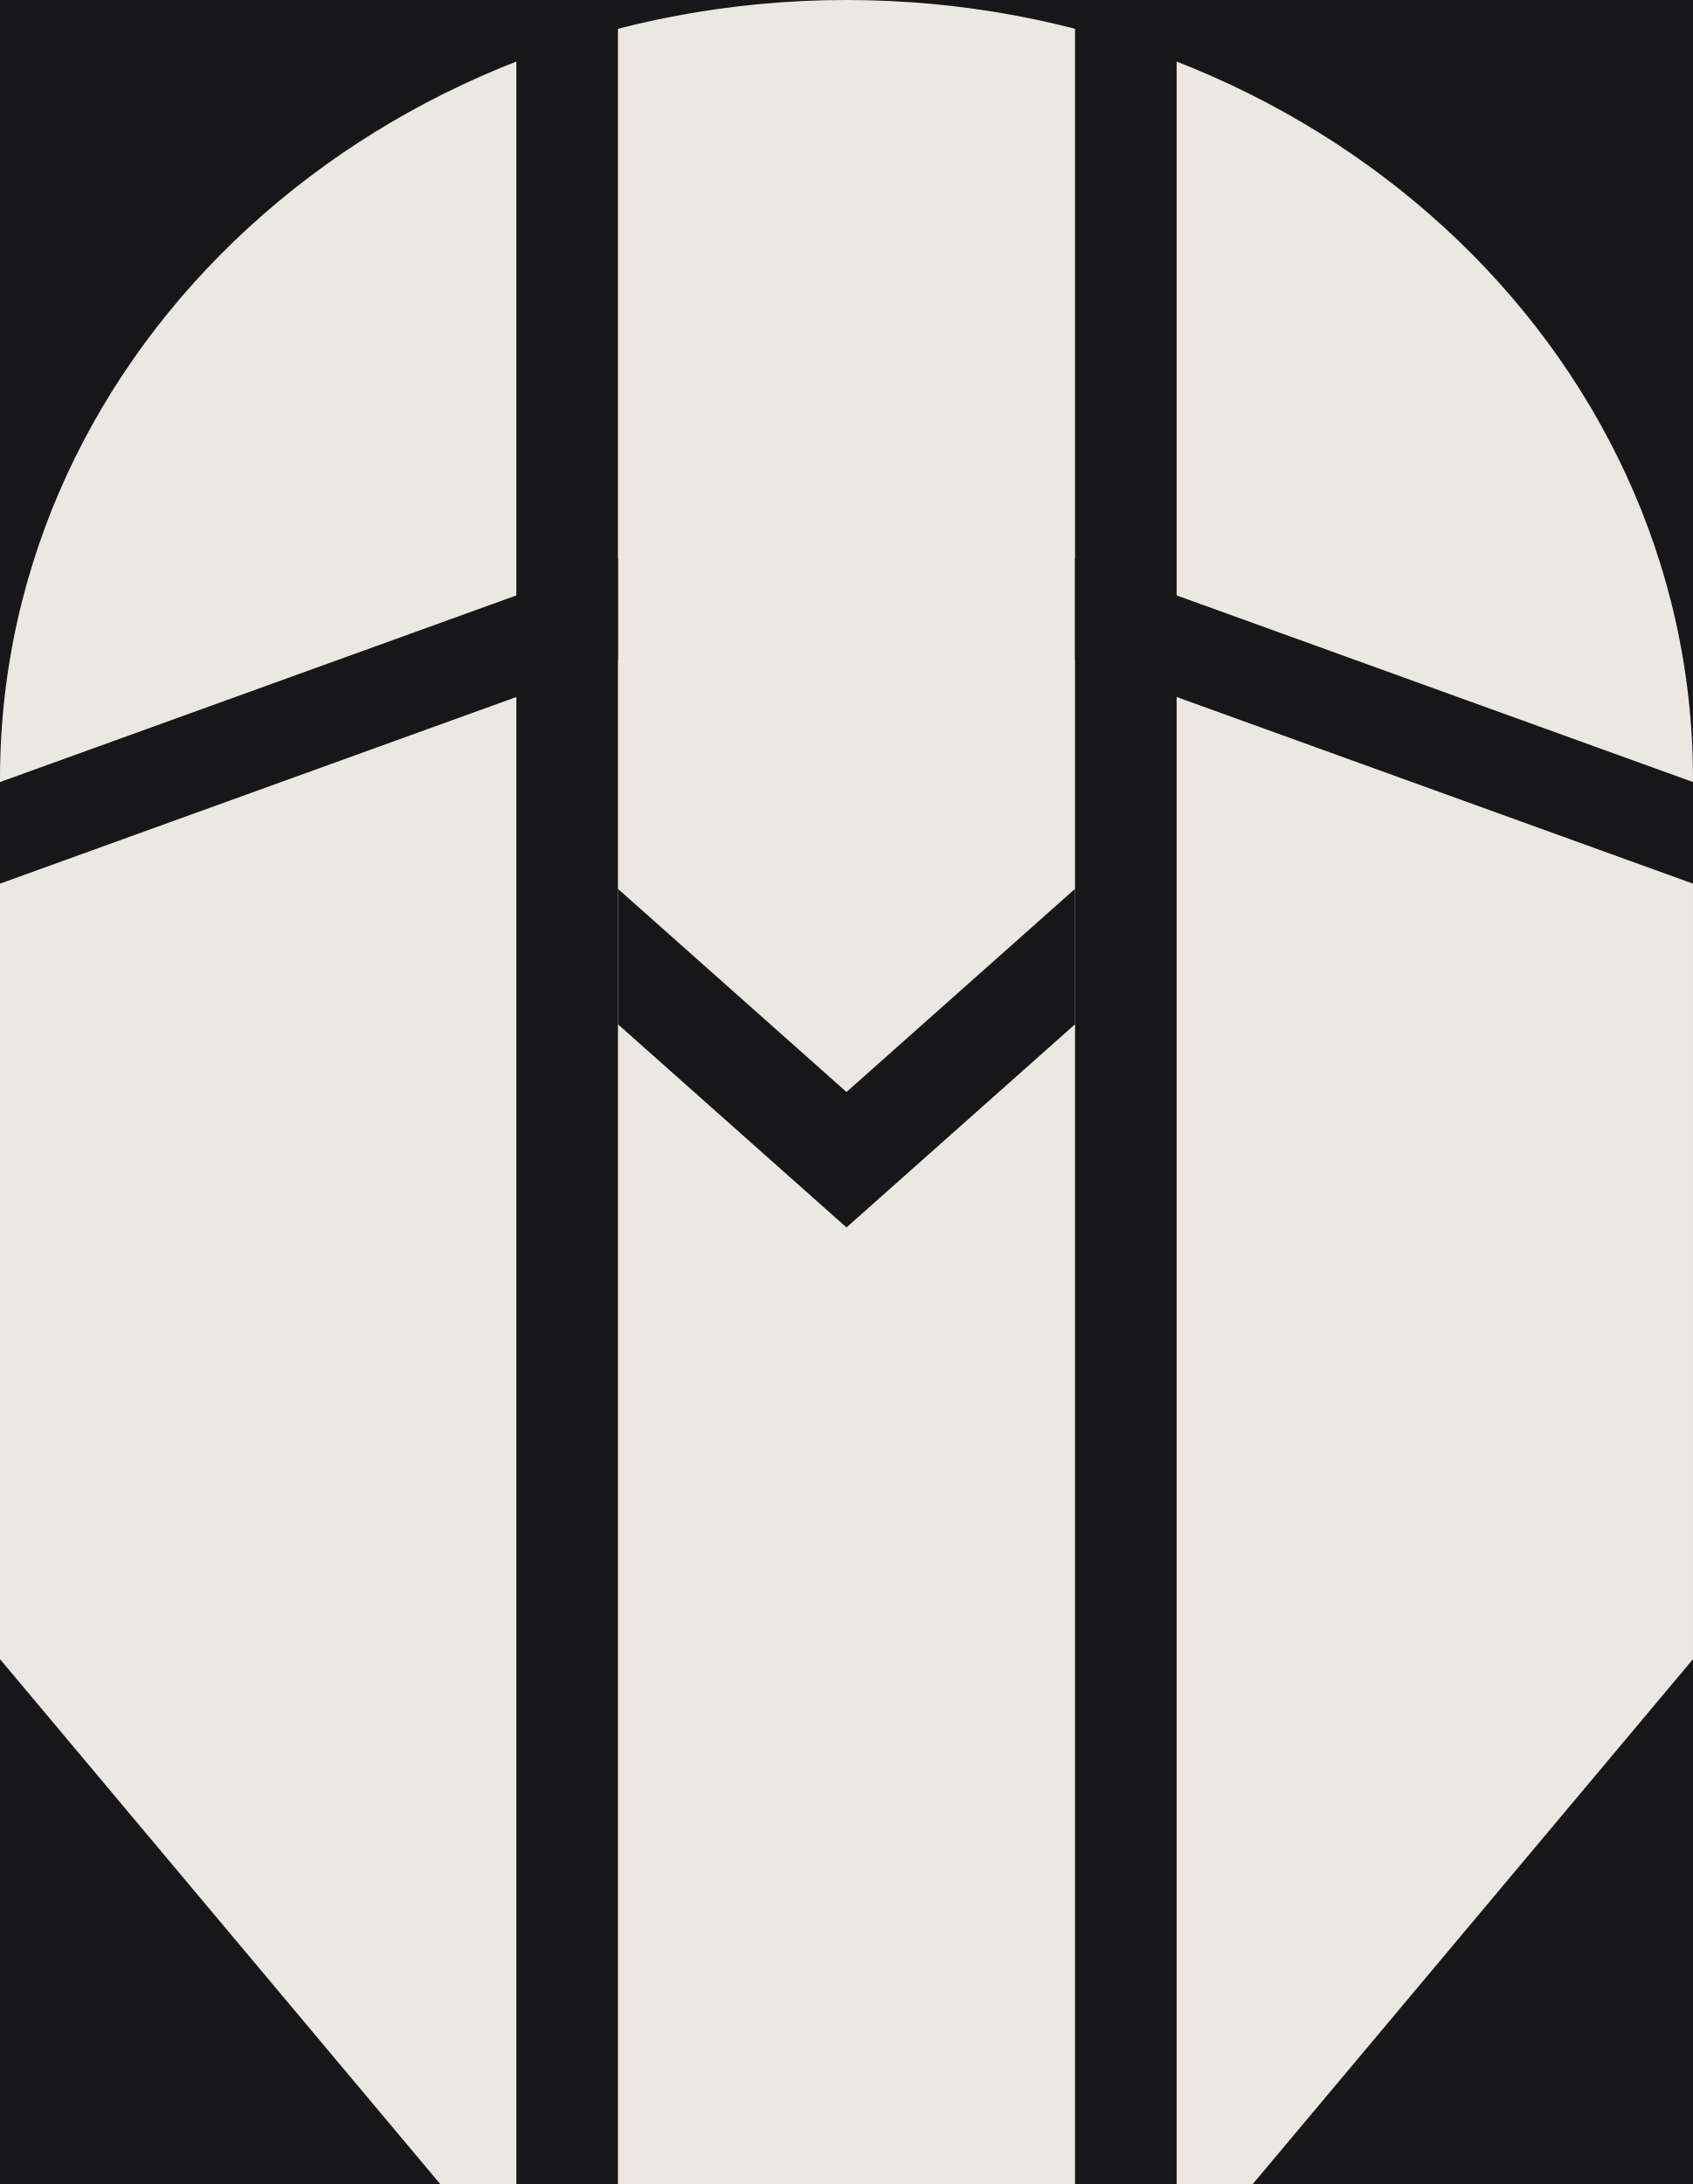
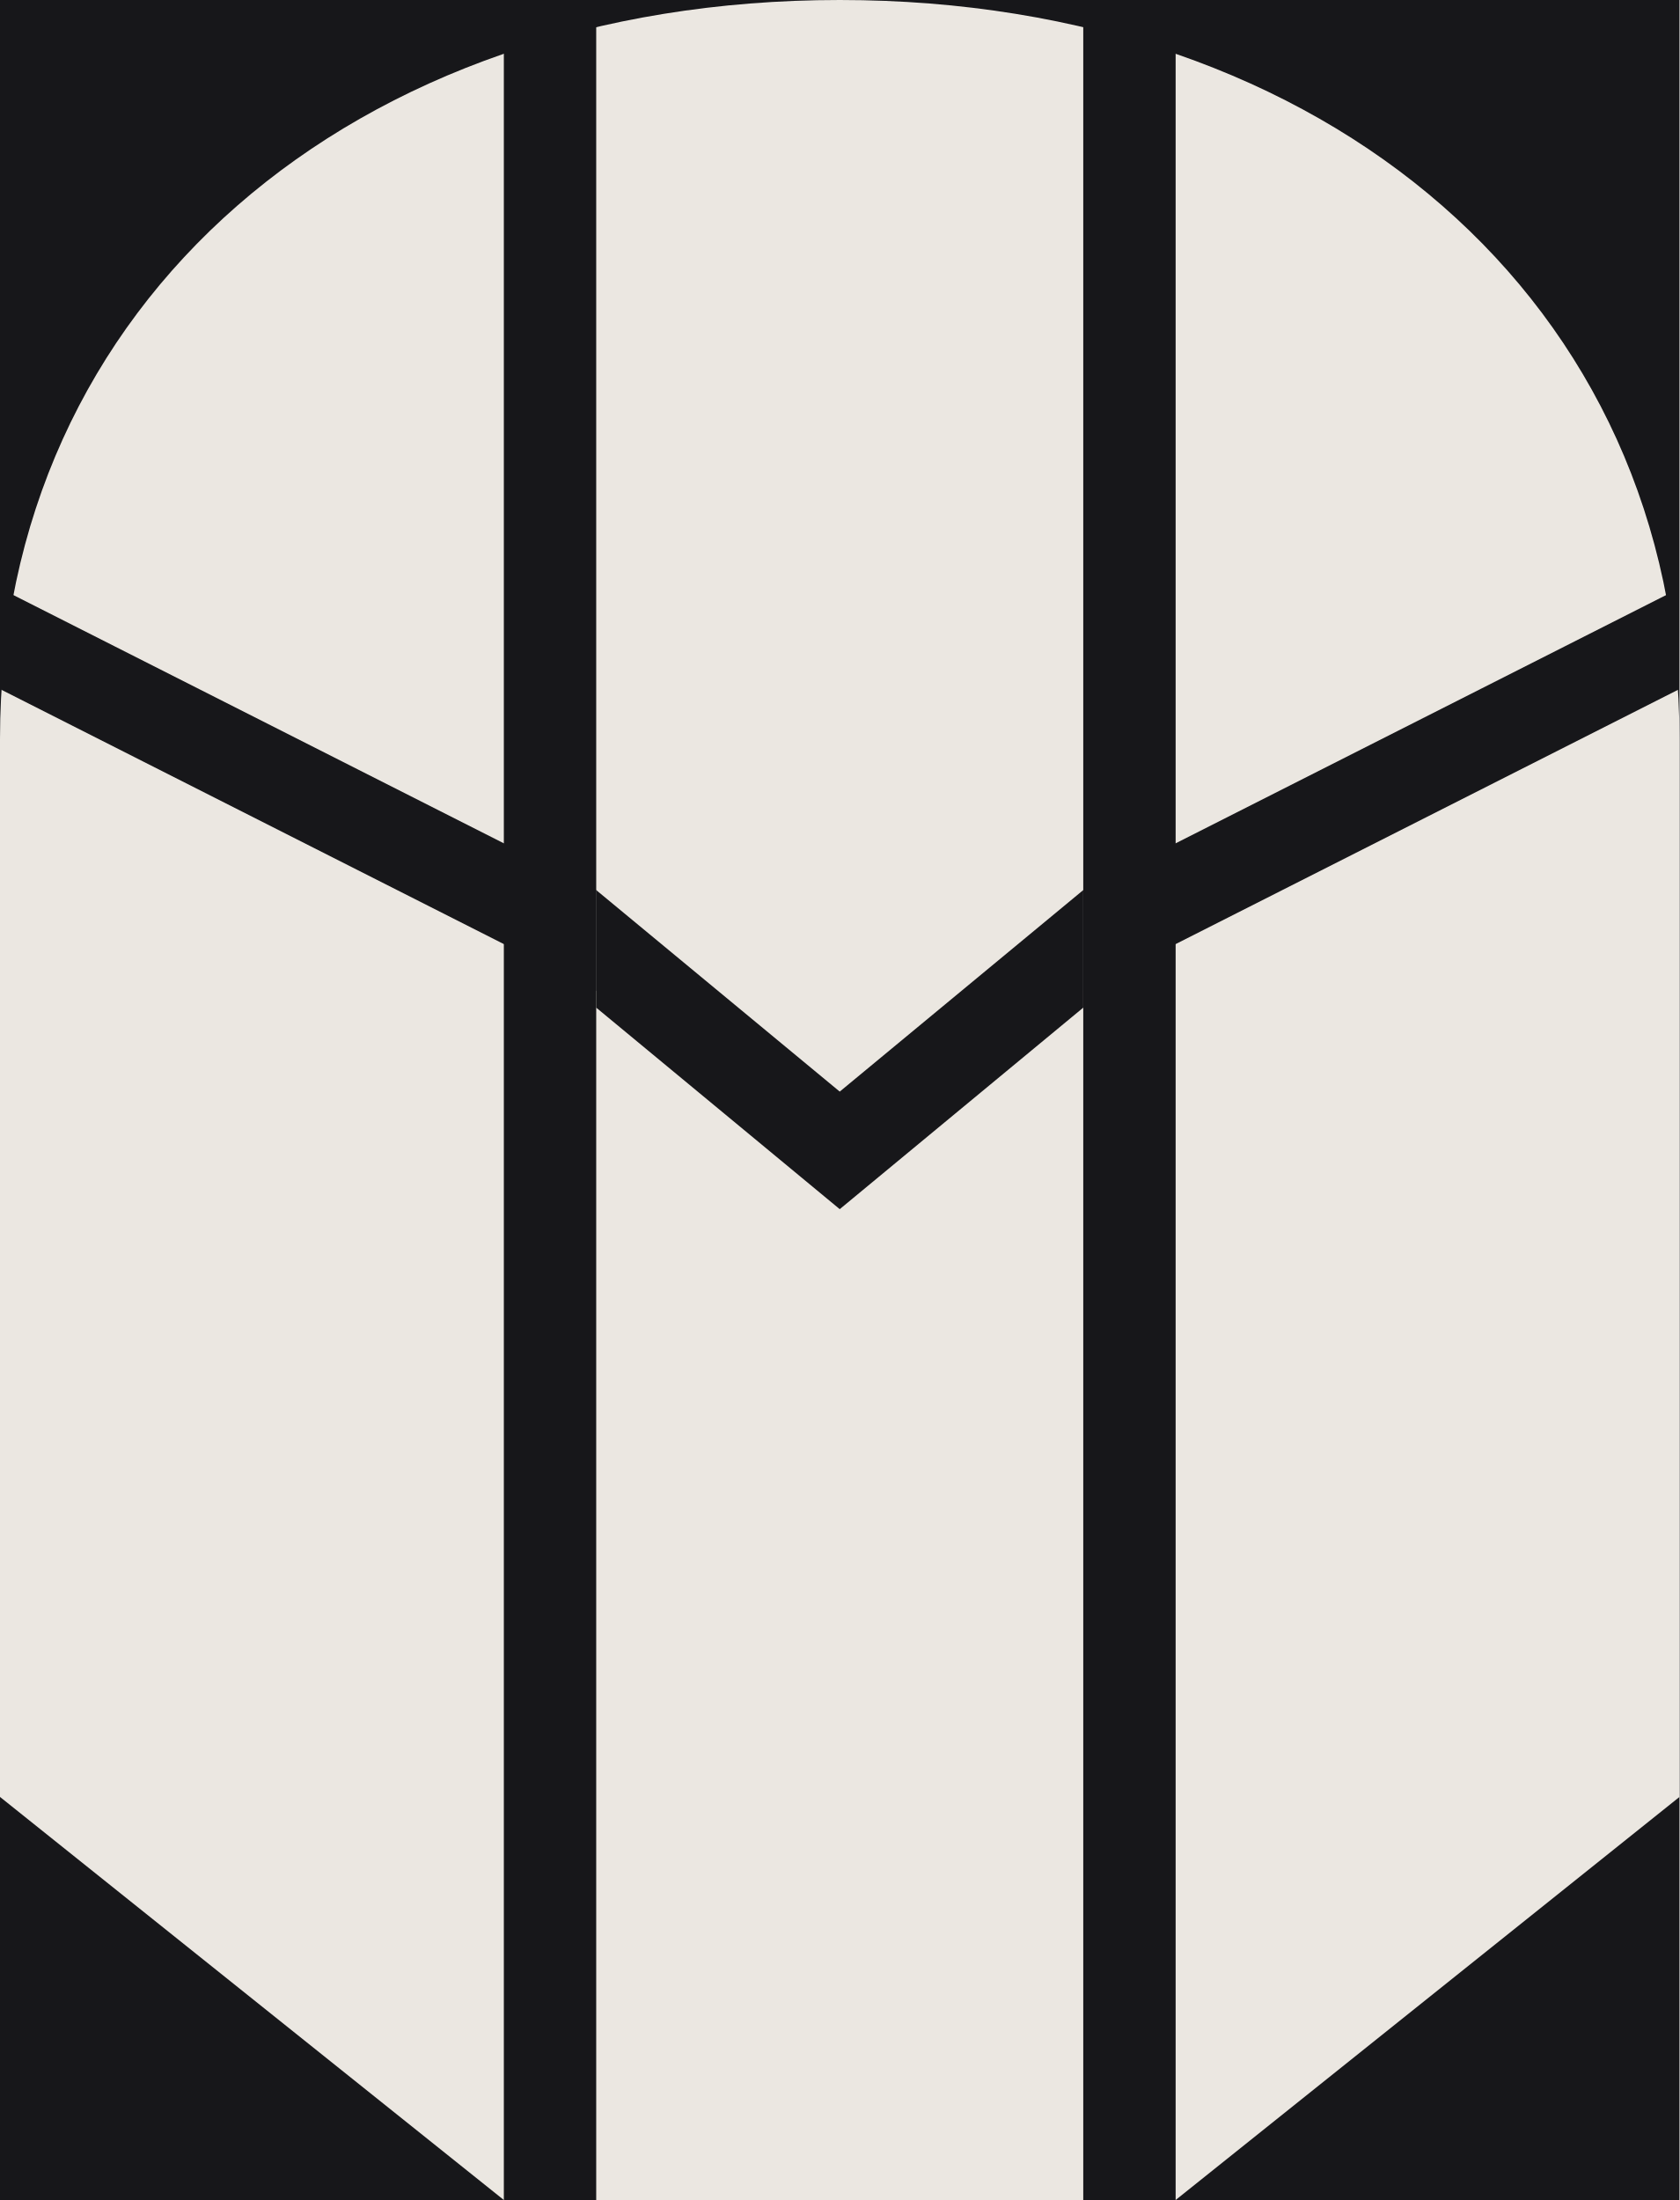
- <svg xmlns="http://www.w3.org/2000/svg" viewBox="0 0 200 258" width="200" height="258" role="img" aria-label="The Marauders, bone on ink">
-   <mask id="m" maskUnits="userSpaceOnUse" x="-20" y="-20" width="240" height="298">
-     <path fill="#fff" d="M0 92 C0 41 45 0 100 0 C155 0 200 41 200 92 L200 196 L148 258 L52 258 L0 196 Z" />
-     <rect x="61" y="-20" width="12" height="298" fill="#000" />
-     <rect x="127" y="-20" width="12" height="298" fill="#000" />
-     <path fill="#000" d="M73 66 L-10 96 L-10 108 L73 78 Z" />
-     <path fill="#000" d="M127 66 L210 96 L210 108 L127 78 Z" />
-     <path fill="#000" d="M73 105 L100 129 L127 105 L127 121 L100 145 L73 121 Z" />
+ <svg xmlns="http://www.w3.org/2000/svg" viewBox="0 0 200 262" width="200" height="262" role="img" aria-label="The Marauders, bone on ink">
+   <mask id="m" maskUnits="userSpaceOnUse" x="-20" y="-20" width="240" height="302">
+     <path fill="#fff" d="M0 88 C0 36 42 0 100 0 C158 0 200 36 200 88 L200 214 L140 262 L60 262 L0 214 Z" />
+     <rect x="60" y="-20" width="11" height="302" fill="#000" />
+     <rect x="129" y="-20" width="11" height="302" fill="#000" />
+     <path fill="#000" d="M-10 65 L71 106 L71 118 L-10 77 Z" />
+     <path fill="#000" d="M210 65 L129 106 L129 118 L210 77 Z" />
+     <path fill="#000" d="M71 106 L100 130 L129 106 L129 120 L100 144 L71 120 Z" />
  </mask>
-   <rect width="200" height="258" fill="#17171A" />
-   <rect x="-20" y="-20" width="240" height="298" fill="#EBE7E1" mask="url(#m)" />
+   <rect width="200" height="262" fill="#17171A" />
+   <rect x="-20" y="-20" width="240" height="302" fill="#EBE7E1" mask="url(#m)" />
</svg>
